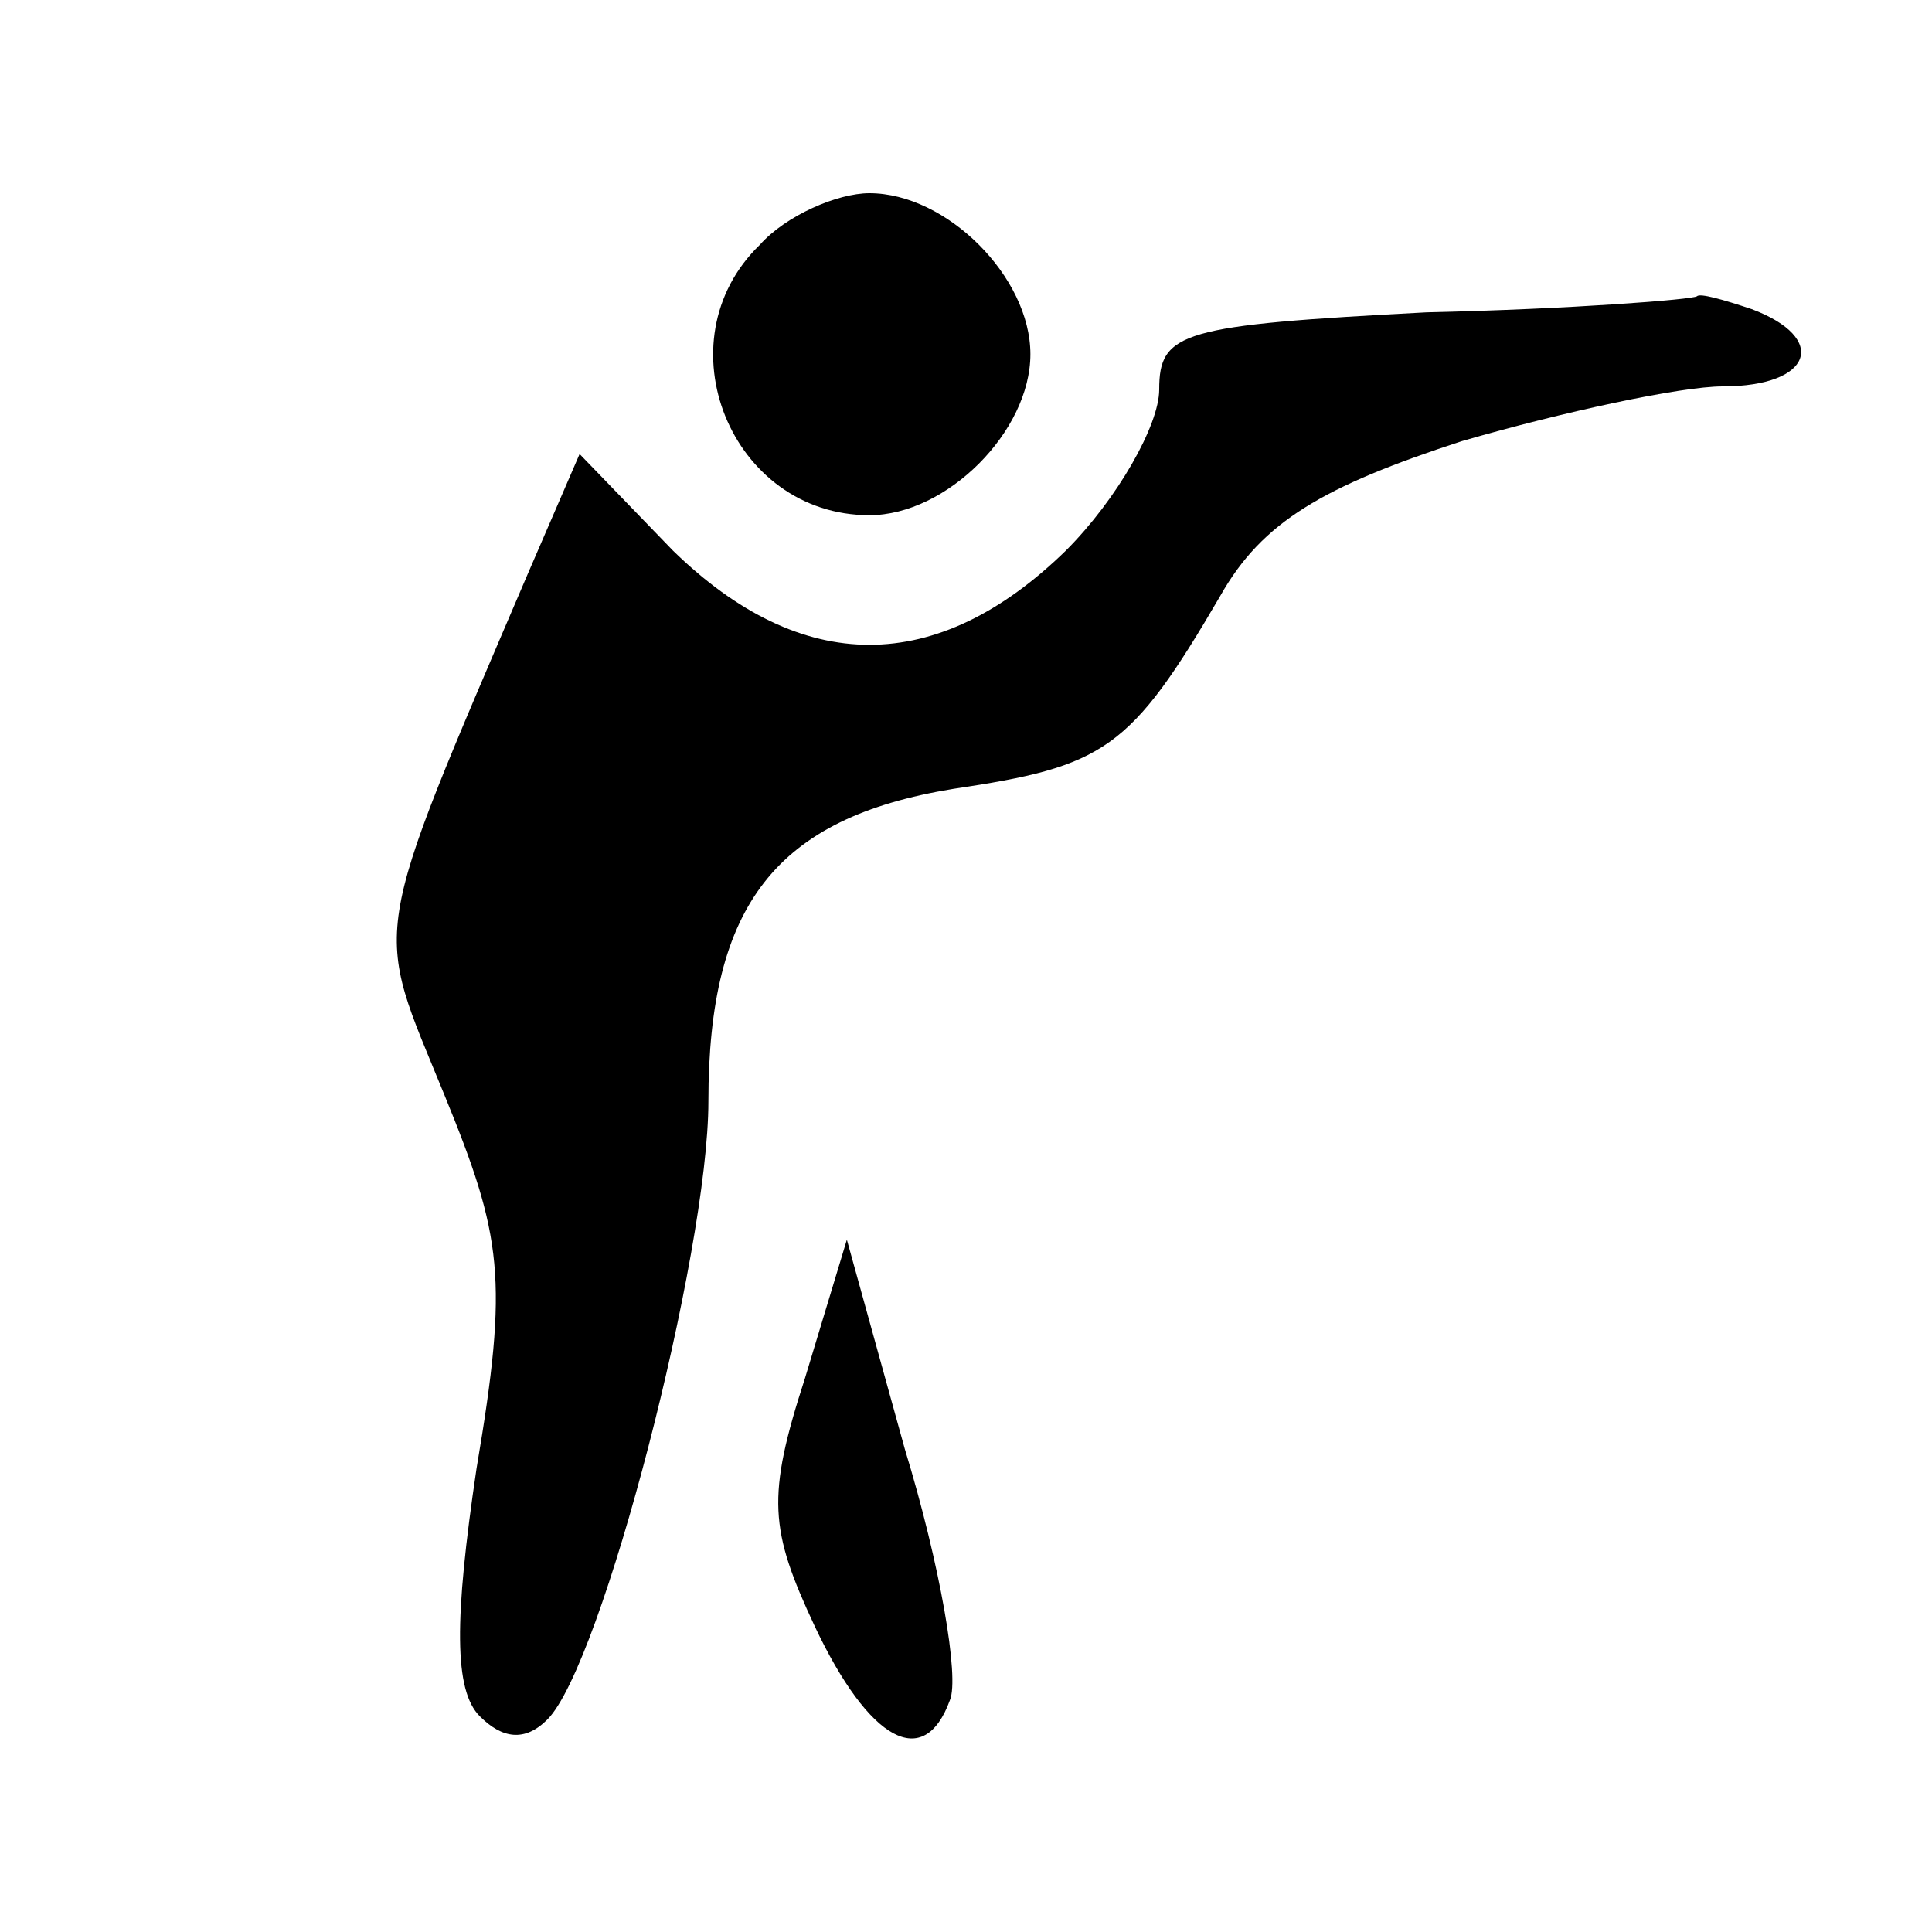
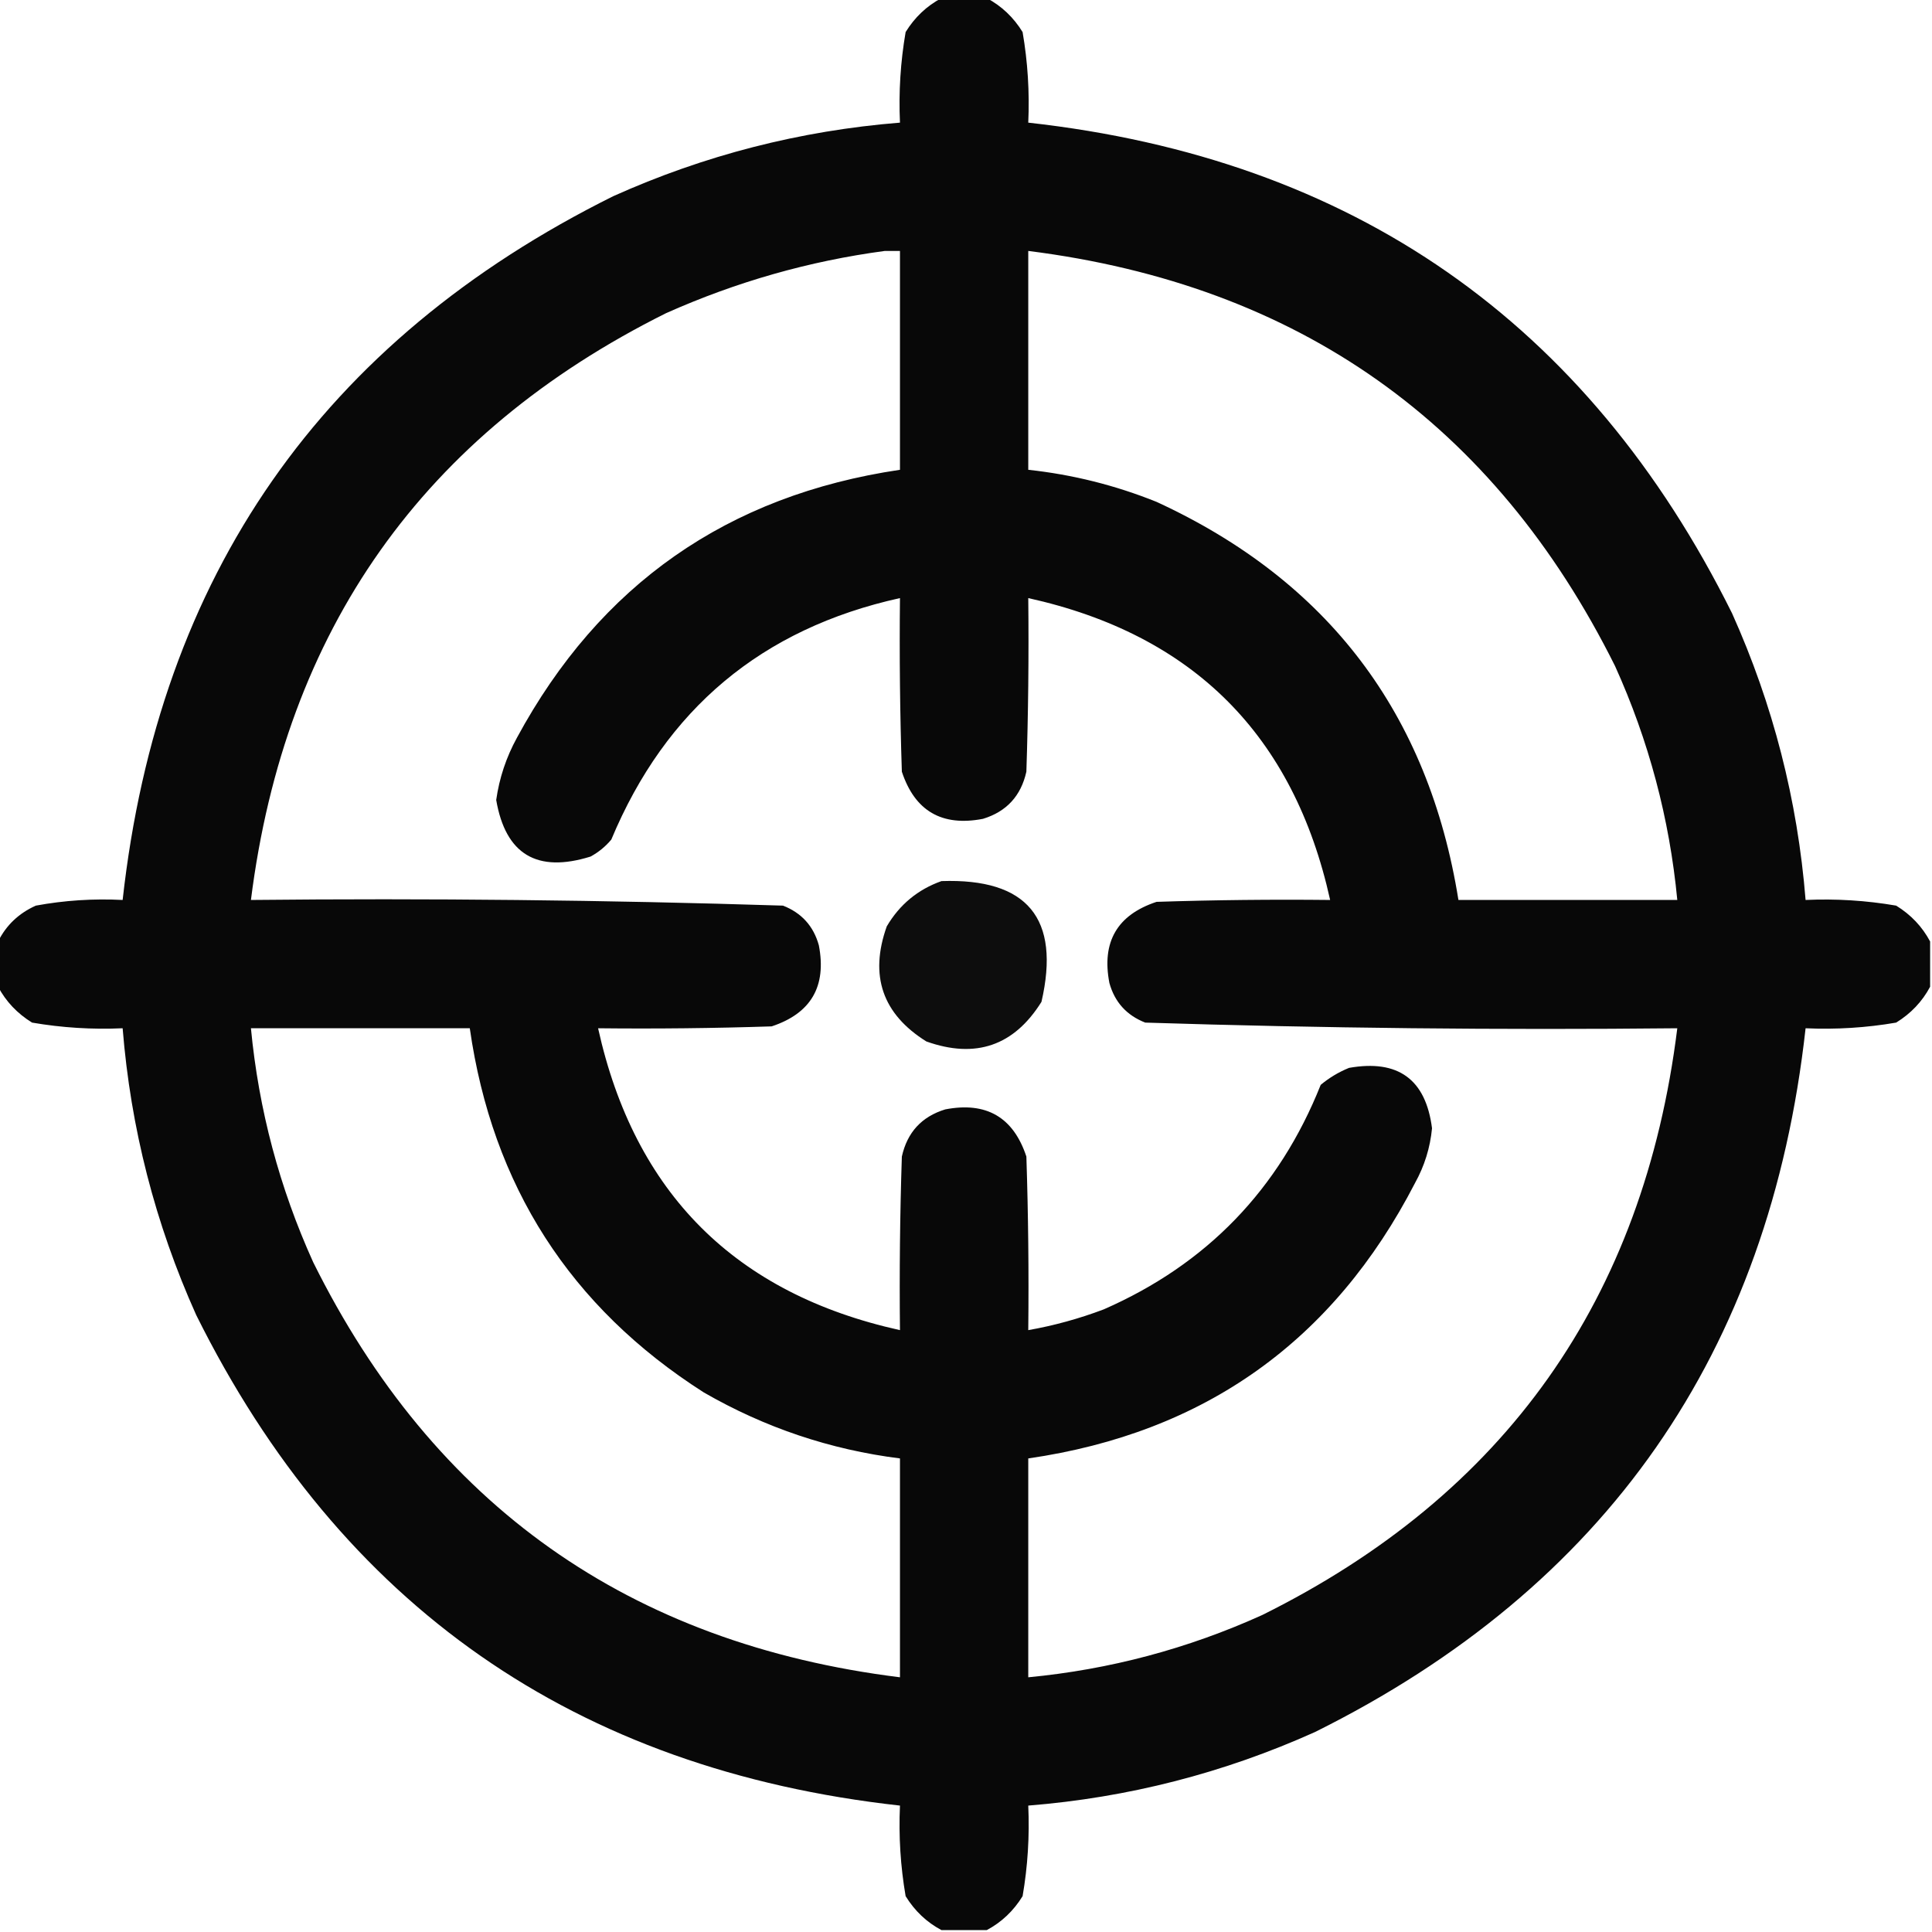
- <svg xmlns="http://www.w3.org/2000/svg" version="1.0" width="60pt" height="60pt" viewBox="0 0 60 60" preserveAspectRatio="xMidYMid meet">
-   <g transform="translate(0,60) scale(0.1,-0.1)" fill="#000000" stroke="none">
-     <path d="M236 524 c-31 -30 -9 -84 34 -84 24 0 50 26 50 50 0 24 -26 50 -50 50 -10 0 -26 -7 -34 -16z" />
-     <path d="M443 503 c-76 -4 -83 -6 -83 -24 0 -11 -13 -34 -29 -50 -40 -39 -82 -39 -122 0 l-29 30 -16 -37 c-50 -117 -48 -108 -26 -162 18 -44 20 -57 10 -116 -7 -47 -7 -69 1 -77 7 -7 14 -8 21 -1 17 17 50 145 50 192 0 61 21 88 76 97 47 7 55 12 83 60 13 23 32 34 75 48 31 9 68 17 81 17 28 0 33 15 9 24 -9 3 -16 5 -17 4 -1 -1 -39 -4 -84 -5z" />
-     <path d="M250 172 c-12 -37 -11 -47 3 -77 17 -36 34 -45 42 -23 3 7 -3 42 -14 78 l-18 65 -13 -43z" />
+ <svg xmlns="http://www.w3.org/2000/svg" version="1.1" width="512px" height="512px" style="shape-rendering:geometricPrecision; text-rendering:geometricPrecision; image-rendering:optimizeQuality; fill-rule:evenodd; clip-rule:evenodd">
+   <g>
+     <path style="opacity:0.966" fill="#000000" d="M 249.5,-0.5 C 253.5,-0.5 257.5,-0.5 261.5,-0.5C 265.428,1.592 268.594,4.592 271,8.5C 272.363,16.43 272.863,24.43 272.5,32.5C 358.499,42.049 420.666,85.383 459,162.5C 469.873,186.697 476.373,212.03 478.5,238.5C 486.571,238.137 494.571,238.637 502.5,240C 506.408,242.406 509.408,245.572 511.5,249.5C 511.5,253.5 511.5,257.5 511.5,261.5C 509.408,265.428 506.408,268.594 502.5,271C 494.571,272.363 486.571,272.863 478.5,272.5C 468.951,358.499 425.617,420.666 348.5,459C 324.306,469.882 298.972,476.382 272.5,478.5C 272.863,486.571 272.363,494.571 271,502.5C 268.594,506.408 265.428,509.408 261.5,511.5C 257.5,511.5 253.5,511.5 249.5,511.5C 245.572,509.408 242.406,506.408 240,502.5C 238.637,494.571 238.137,486.571 238.5,478.5C 152.501,468.951 90.334,425.617 52,348.5C 41.127,324.303 34.627,298.97 32.5,272.5C 24.43,272.863 16.43,272.363 8.5,271C 4.592,268.594 1.592,265.428 -0.5,261.5C -0.5,257.5 -0.5,253.5 -0.5,249.5C 1.647,245.189 4.98,242.022 9.5,240C 17.08,238.604 24.747,238.104 32.5,238.5C 42.049,152.501 85.383,90.334 162.5,52C 186.697,41.127 212.03,34.627 238.5,32.5C 238.137,24.43 238.637,16.43 240,8.5C 242.406,4.592 245.572,1.592 249.5,-0.5 Z M 234.5,66.5 C 235.833,66.5 237.167,66.5 238.5,66.5C 238.5,85.833 238.5,105.167 238.5,124.5C 192.787,131.266 158.954,154.933 137,195.5C 134.156,200.683 132.323,206.183 131.5,212C 133.976,226.414 142.31,231.414 156.5,227C 158.609,225.859 160.442,224.359 162,222.5C 176.422,187.91 201.922,166.577 238.5,158.5C 238.333,173.837 238.5,189.17 239,204.5C 242.449,214.932 249.616,219.099 260.5,217C 266.74,215.092 270.573,210.925 272,204.5C 272.5,189.17 272.667,173.837 272.5,158.5C 316.167,168.167 342.833,194.833 352.5,238.5C 337.163,238.333 321.83,238.5 306.5,239C 296.068,242.449 291.901,249.616 294,260.5C 295.406,265.573 298.572,269.073 303.5,271C 350.44,272.485 397.44,272.985 444.5,272.5C 435.582,344.209 398.915,396.043 334.5,428C 314.749,436.938 294.082,442.438 272.5,444.5C 272.5,425.167 272.5,405.833 272.5,386.5C 319.22,379.729 353.387,355.396 375,313.5C 377.51,308.972 379.01,304.139 379.5,299C 377.845,286.026 370.512,280.693 357.5,283C 354.751,284.123 352.251,285.623 350,287.5C 338.955,315.211 319.788,335.045 292.5,347C 285.99,349.46 279.324,351.294 272.5,352.5C 272.667,337.163 272.5,321.83 272,306.5C 268.551,296.068 261.384,291.901 250.5,294C 244.26,295.908 240.427,300.075 239,306.5C 238.5,321.83 238.333,337.163 238.5,352.5C 194.833,342.833 168.167,316.167 158.5,272.5C 173.837,272.667 189.17,272.5 204.5,272C 214.932,268.551 219.099,261.384 217,250.5C 215.594,245.427 212.428,241.927 207.5,240C 160.56,238.515 113.56,238.015 66.5,238.5C 75.533,166.874 112.2,115.041 176.5,83C 195.16,74.672 214.493,69.172 234.5,66.5 Z M 272.5,66.5 C 344.127,75.534 395.96,112.2 428,176.5C 436.938,196.251 442.438,216.917 444.5,238.5C 425.167,238.5 405.833,238.5 386.5,238.5C 378.574,189.079 351.907,153.913 306.5,133C 295.542,128.594 284.209,125.761 272.5,124.5C 272.5,105.167 272.5,85.833 272.5,66.5 Z M 66.5,272.5 C 85.833,272.5 105.167,272.5 124.5,272.5C 130.463,314.262 151.129,346.429 186.5,369C 202.69,378.341 220.023,384.174 238.5,386.5C 238.5,405.833 238.5,425.167 238.5,444.5C 166.791,435.583 114.958,398.916 83,334.5C 74.062,314.749 68.562,294.082 66.5,272.5 Z" />
+   </g>
+   <g>
+     <path style="opacity:0.949" fill="#000000" d="M 249.5,233.5 C 272.265,232.715 281.099,243.382 276,265.5C 268.729,277.147 258.563,280.647 245.5,276C 233.853,268.729 230.353,258.563 235,245.5C 238.399,239.724 243.232,235.724 249.5,233.5 Z" />
  </g>
</svg>
